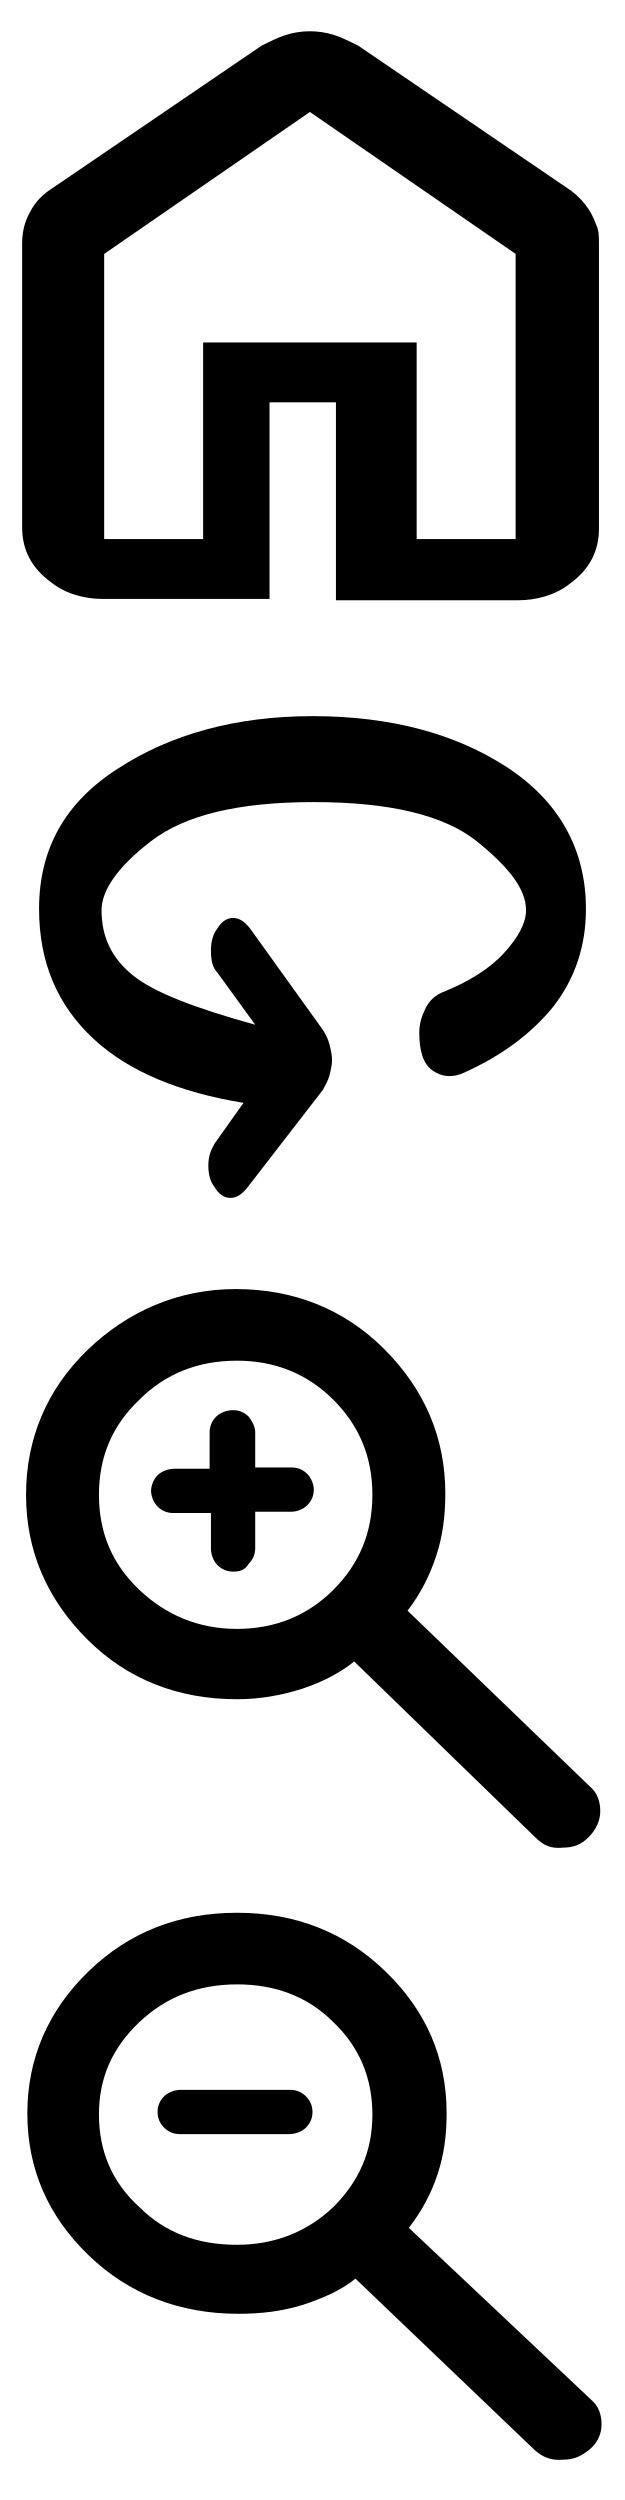
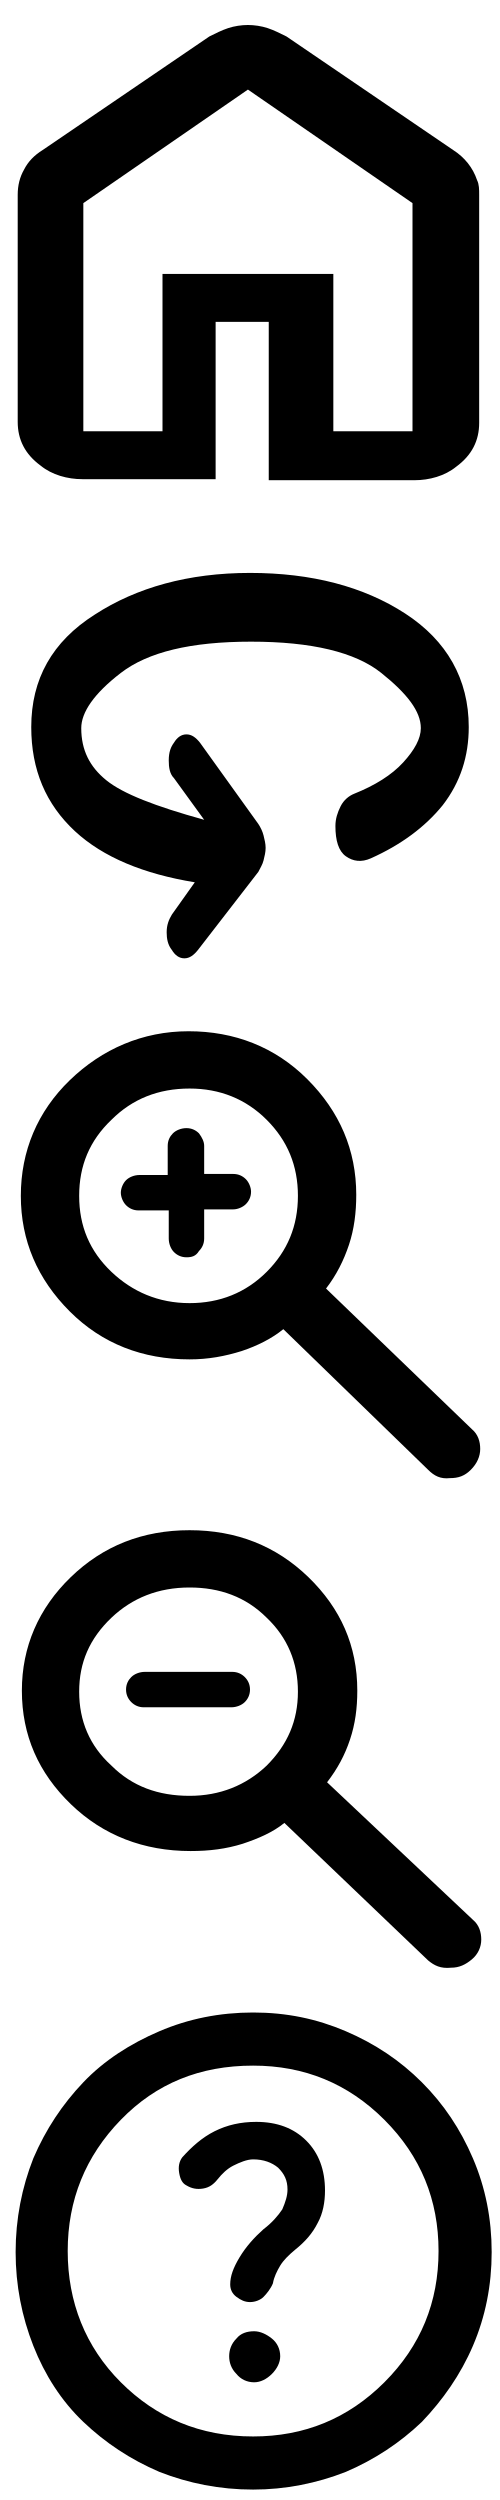
- <svg xmlns="http://www.w3.org/2000/svg" width="48" height="192">
+ <svg xmlns="http://www.w3.org/2000/svg" width="48" height="240">
  <g>
    <path d="M8,41.4h7.6V26.3H32v15.1h7.6V19.5L23.8,8.6L8,19.5V41.4z M7.9,46c-1.4,0-2.9-0.4-4-1.3c-1.5-1.1-2.2-2.5-2.2-4.2V18.7   c0-0.9,0.2-1.7,0.6-2.4c0.4-0.8,1-1.4,1.8-1.9l16-10.9c0.6-0.3,1.2-0.6,1.8-0.8c0.6-0.2,1.3-0.3,1.9-0.3c0.6,0,1.3,0.1,1.9,0.3   c0.6,0.2,1.2,0.5,1.8,0.8l16,10.9c1.1,0.7,1.9,1.7,2.3,2.9c0.2,0.4,0.2,0.9,0.2,1.4l0,21.9c0,1.7-0.7,3.1-2.2,4.2   c-1.1,0.9-2.6,1.3-4,1.3l-14,0V30.9h-5.1V46L7.9,46z" />
  </g>
  <g>
    <path d="M16.5,91.2c-0.4-0.5-0.5-1.1-0.5-1.7c0-0.7,0.2-1.2,0.5-1.7l2.2-3.1c-4.9-0.8-8.8-2.4-11.5-4.9C4.4,77.2,3,73.9,3,69.8   c0-4.6,2-8.2,6.1-10.8c4-2.6,9-4,14.9-4s10.9,1.3,14.9,3.9S45,65.2,45,69.8c0,2.8-0.8,5.3-2.5,7.5c-1.7,2.1-4,3.8-6.9,5.1   c-0.9,0.4-1.7,0.3-2.4-0.2s-1-1.5-1-2.9c0-0.7,0.2-1.3,0.5-1.9c0.3-0.6,0.8-1,1.3-1.2c2-0.8,3.6-1.8,4.7-3c1.1-1.2,1.7-2.3,1.7-3.3   c0-1.6-1.3-3.3-3.8-5.3c-2.5-2-6.7-3-12.5-3c-5.8,0-9.9,1-12.5,3s-3.8,3.8-3.8,5.3c0,2.1,0.8,3.7,2.4,5s4.7,2.5,9.4,3.8l-2.9-4   c-0.4-0.4-0.5-1-0.5-1.7c0-0.8,0.2-1.3,0.5-1.7c0.3-0.5,0.7-0.8,1.2-0.8s0.9,0.3,1.3,0.8l5.6,7.8c0.2,0.3,0.4,0.7,0.5,1.1   c0.1,0.4,0.2,0.8,0.2,1.2c0,0.4-0.1,0.8-0.2,1.2c-0.1,0.4-0.3,0.7-0.5,1.1L19,91.2c-0.4,0.5-0.8,0.8-1.3,0.8   C17.2,92,16.8,91.7,16.5,91.2z" />
  </g>
  <g>
    <path d="M41.1,141.1l-13.9-13.5c-1.1,0.9-2.5,1.6-4,2.1c-1.6,0.5-3.2,0.8-5,0.8c-4.5,0-8.4-1.5-11.5-4.6c-3.1-3.1-4.7-6.8-4.7-11.1   s1.6-8.1,4.7-11.1S13.7,99,18.1,99s8.3,1.5,11.4,4.6s4.7,6.8,4.7,11.1c0,1.7-0.2,3.3-0.7,4.8s-1.2,2.9-2.2,4.2l14,13.5   c0.6,0.5,0.8,1.2,0.8,1.9s-0.3,1.4-0.9,2c-0.6,0.6-1.2,0.8-2,0.8C42.3,142,41.7,141.7,41.1,141.1z M18.2,125.1c2.9,0,5.4-1,7.4-3   c2-2,3-4.4,3-7.3s-1-5.3-3-7.3s-4.5-3-7.4-3c-3,0-5.5,1-7.5,3c-2.1,2-3.1,4.4-3.1,7.3s1,5.3,3.1,7.3   C12.7,124,15.2,125.1,18.2,125.1z M17.9,120.7c-0.5,0-0.9-0.2-1.2-0.5c-0.3-0.3-0.5-0.8-0.5-1.3v-2.7h-2.9c-0.5,0-0.9-0.2-1.2-0.5   c-0.3-0.3-0.5-0.8-0.5-1.2s0.2-0.9,0.5-1.2c0.3-0.3,0.8-0.5,1.3-0.5h2.7v-2.8c0-0.5,0.2-0.9,0.5-1.2s0.8-0.5,1.3-0.5   s0.9,0.2,1.2,0.5c0.3,0.4,0.5,0.8,0.5,1.2v2.7h2.8c0.5,0,0.9,0.2,1.2,0.5c0.3,0.3,0.5,0.8,0.5,1.2c0,0.5-0.2,0.9-0.5,1.2   s-0.8,0.5-1.2,0.5h-2.8v2.8c0,0.5-0.2,0.9-0.5,1.2C18.8,120.6,18.4,120.7,17.9,120.7z" />
  </g>
  <g>
    <path d="M41.1,188.2L27.3,175c-1.1,0.9-2.5,1.5-4,2c-1.6,0.5-3.2,0.7-5,0.7c-4.5,0-8.4-1.5-11.5-4.5c-3.1-3-4.7-6.6-4.7-10.9   c0-4.2,1.6-7.9,4.7-10.9c3.1-3,6.9-4.5,11.4-4.5s8.3,1.5,11.4,4.5c3.1,3,4.7,6.6,4.7,10.9c0,1.7-0.2,3.2-0.7,4.7s-1.2,2.8-2.2,4.1   l14,13.2c0.6,0.5,0.8,1.2,0.8,1.9s-0.3,1.4-0.9,1.9c-0.6,0.5-1.2,0.8-2,0.8C42.3,189,41.7,188.7,41.1,188.2z M18.2,172.4   c2.9,0,5.4-1,7.4-2.9c2-2,3-4.3,3-7.1c0-2.8-1-5.2-3-7.1c-2-2-4.5-2.9-7.4-2.9c-3,0-5.5,1-7.5,2.9c-2.1,2-3.1,4.3-3.1,7.1   c0,2.8,1,5.2,3.1,7.1C12.7,171.5,15.2,172.4,18.2,172.4z M13.8,163.9c-0.5,0-0.9-0.2-1.2-0.5s-0.5-0.7-0.5-1.2   c0-0.5,0.2-0.9,0.5-1.2s0.8-0.5,1.3-0.5h8.4c0.5,0,0.9,0.2,1.2,0.5c0.3,0.3,0.5,0.7,0.5,1.2c0,0.5-0.2,0.9-0.5,1.2   s-0.8,0.5-1.3,0.5H13.8z" />
  </g>
+   <g>
+     <path d="M24.4,228.7c0.6,0,1.2-0.3,1.7-0.8c0.5-0.5,0.8-1.1,0.8-1.7c0-0.7-0.3-1.3-0.8-1.7s-1.1-0.7-1.7-0.7   c-0.7,0-1.3,0.2-1.7,0.7c-0.5,0.5-0.7,1.1-0.7,1.7c0,0.6,0.2,1.2,0.7,1.7C23.1,228.4,23.7,228.7,24.4,228.7z M24.3,207.3   c1,0,1.8,0.3,2.4,0.8c0.6,0.6,0.9,1.2,0.9,2.1c0,0.6-0.2,1.2-0.5,1.9c-0.4,0.6-1,1.3-1.8,1.9c-0.9,0.8-1.7,1.7-2.3,2.7   c-0.6,1-0.9,1.8-0.9,2.6c0,0.5,0.2,0.9,0.6,1.2c0.4,0.3,0.8,0.5,1.3,0.5s1-0.2,1.3-0.5s0.7-0.8,0.9-1.3c0.1-0.6,0.4-1.2,0.7-1.7   c0.3-0.5,0.8-1,1.4-1.5c1-0.8,1.7-1.6,2.2-2.6c0.5-0.9,0.7-2,0.7-3.1c0-2-0.6-3.6-1.8-4.8c-1.2-1.2-2.8-1.8-4.8-1.8   c-1.5,0-2.8,0.3-4,0.9s-2.2,1.5-3.1,2.5c-0.3,0.4-0.4,0.9-0.3,1.5c0.1,0.6,0.3,1,0.7,1.2c0.5,0.3,1,0.4,1.6,0.3s1-0.4,1.4-0.9   c0.4-0.5,0.9-1,1.5-1.3S23.7,207.3,24.3,207.3z M24.3,239c-3.2,0-6.2-0.6-9-1.7c-2.8-1.2-5.2-2.8-7.3-4.8c-2.1-2-3.7-4.5-4.8-7.3   s-1.7-5.8-1.7-9s0.6-6.2,1.7-9c1.2-2.8,2.8-5.2,4.8-7.3s4.5-3.7,7.3-4.9c2.8-1.2,5.8-1.8,9-1.8c3.2,0,6.1,0.6,8.9,1.8   c2.8,1.2,5.2,2.8,7.3,4.9c2.1,2.1,3.7,4.5,4.9,7.3c1.2,2.8,1.8,5.8,1.8,9s-0.6,6.2-1.8,9s-2.9,5.2-4.9,7.3c-2.1,2-4.5,3.6-7.3,4.8   C30.4,238.4,27.4,239,24.3,239z M24.3,233.9c4.9,0,9.1-1.7,12.6-5.2s5.2-7.7,5.2-12.6c0-4.9-1.7-9.1-5.2-12.6   c-3.5-3.5-7.7-5.2-12.6-5.2c-5.1,0-9.3,1.7-12.7,5.2c-3.4,3.5-5.1,7.7-5.1,12.6c0,4.9,1.7,9.2,5.1,12.6S19.2,233.9,24.3,233.9z" />
+   </g>
</svg>
